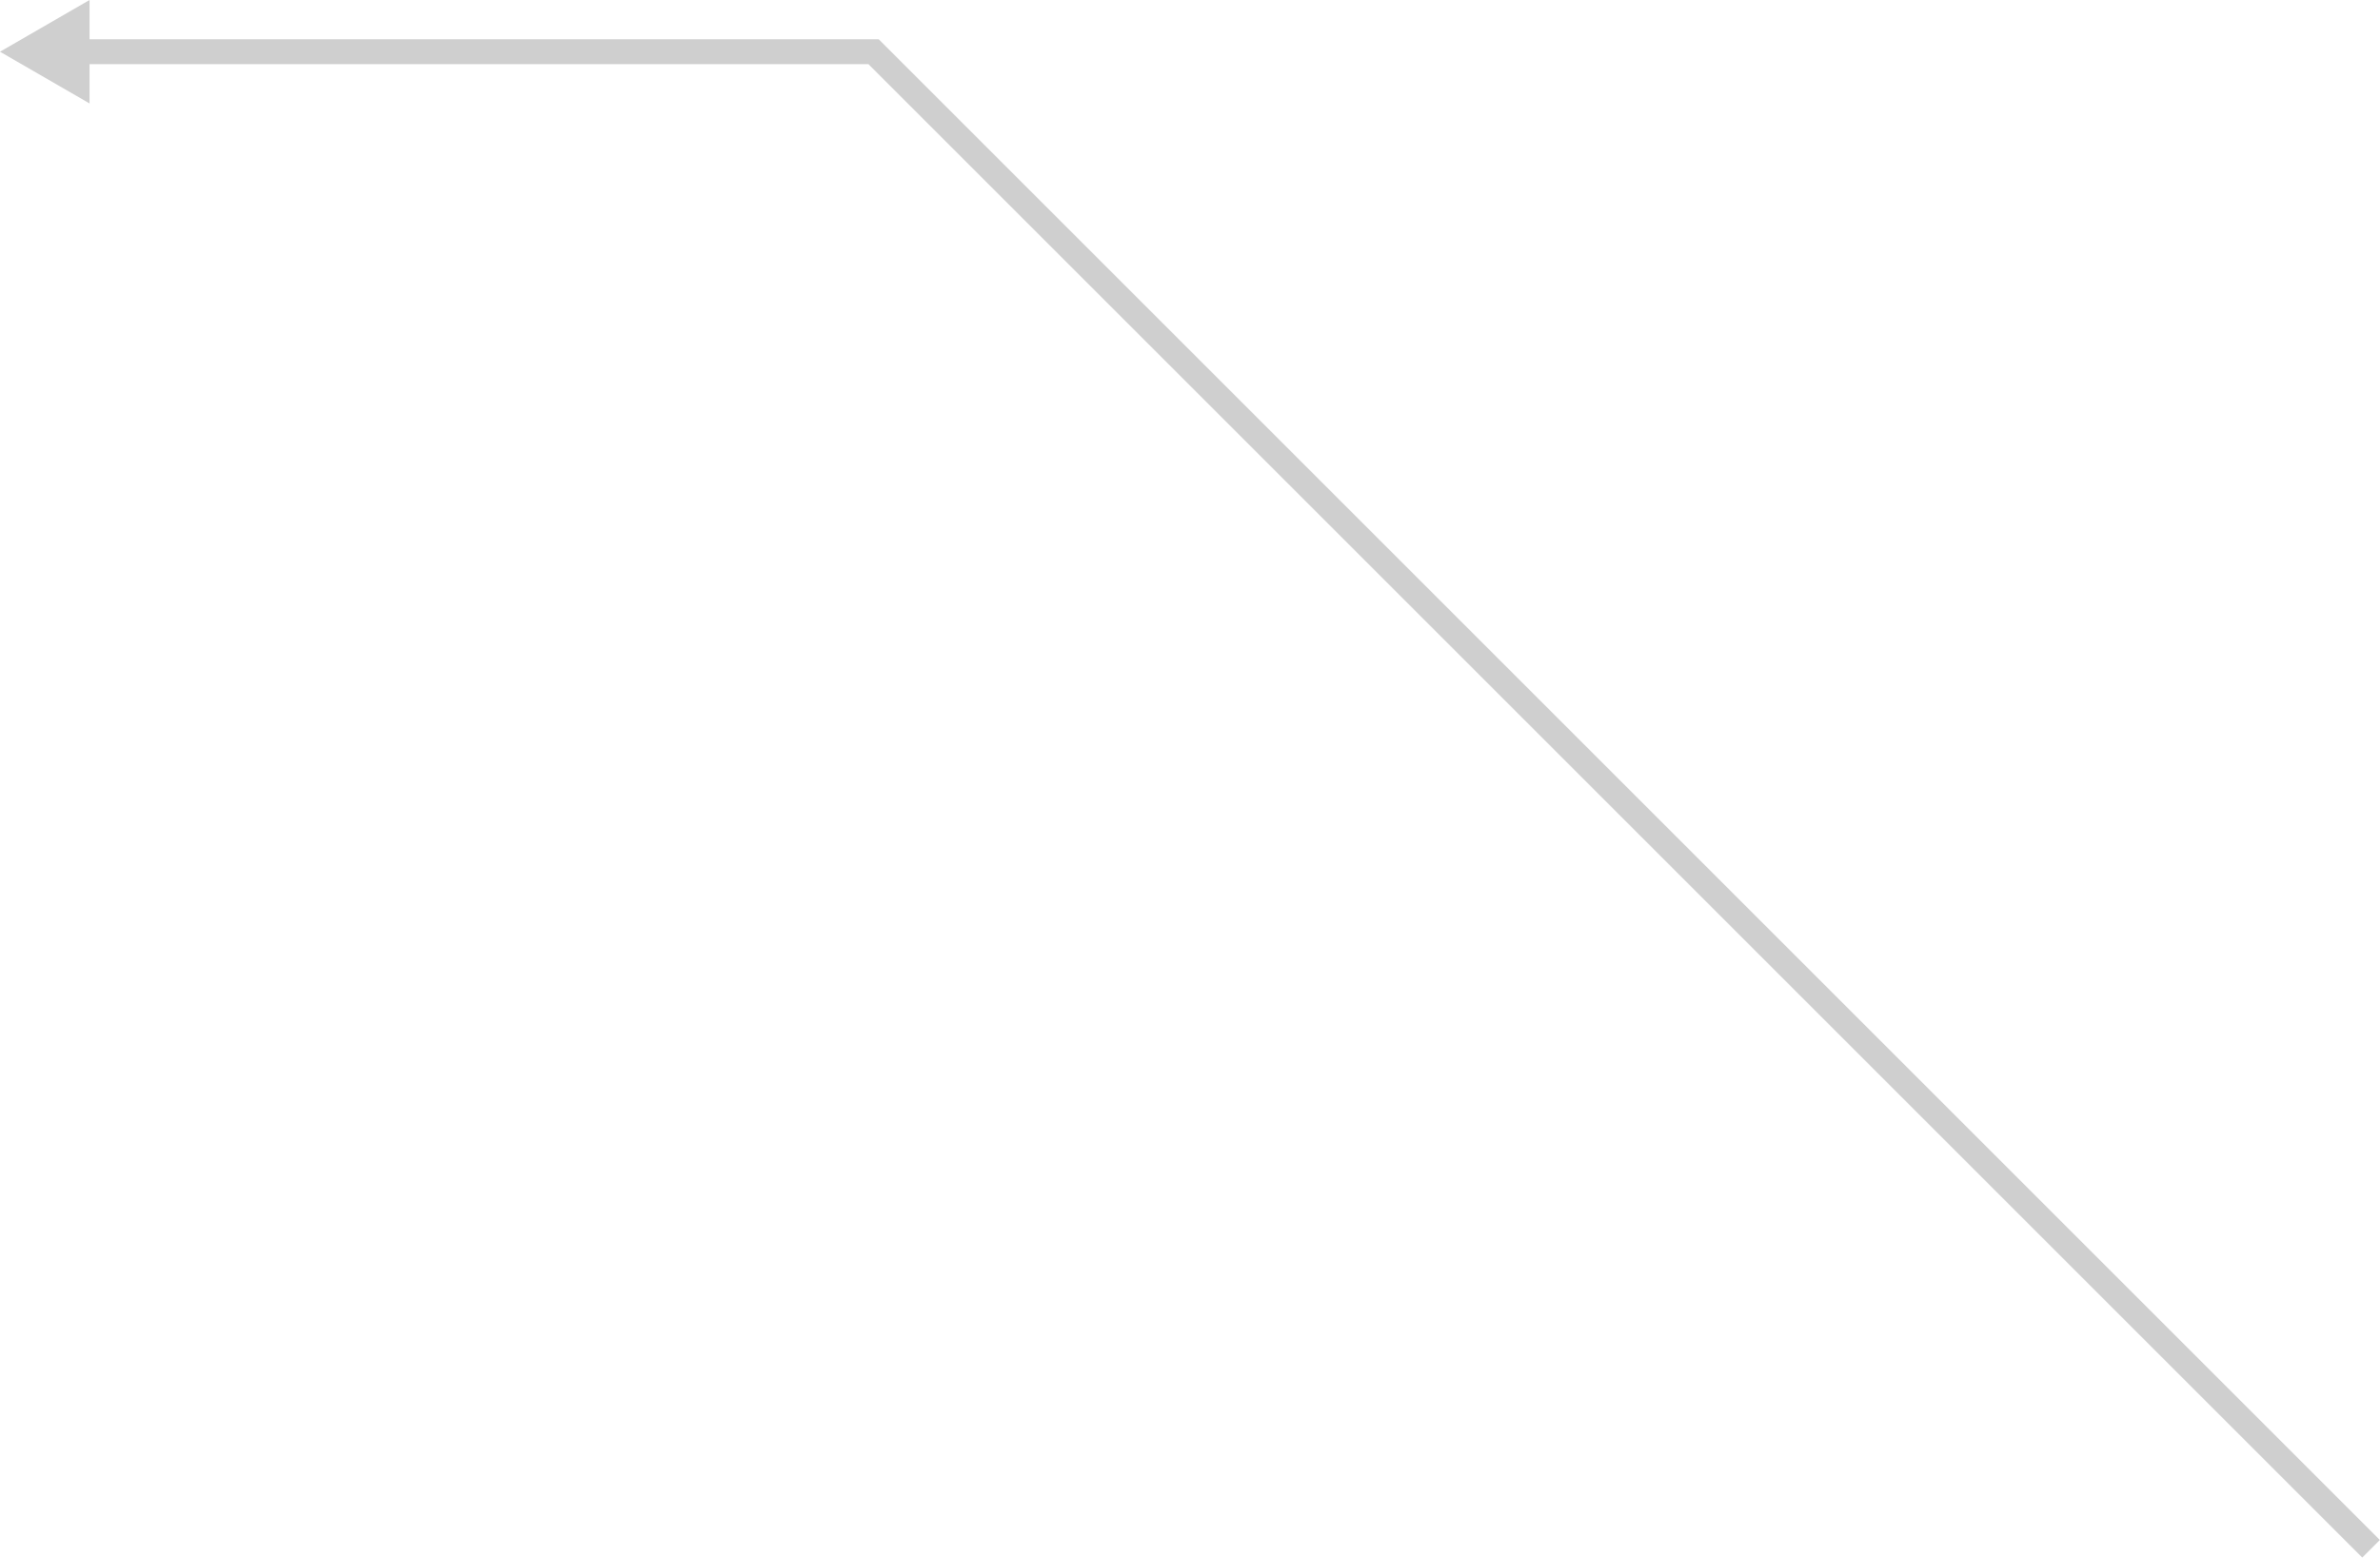
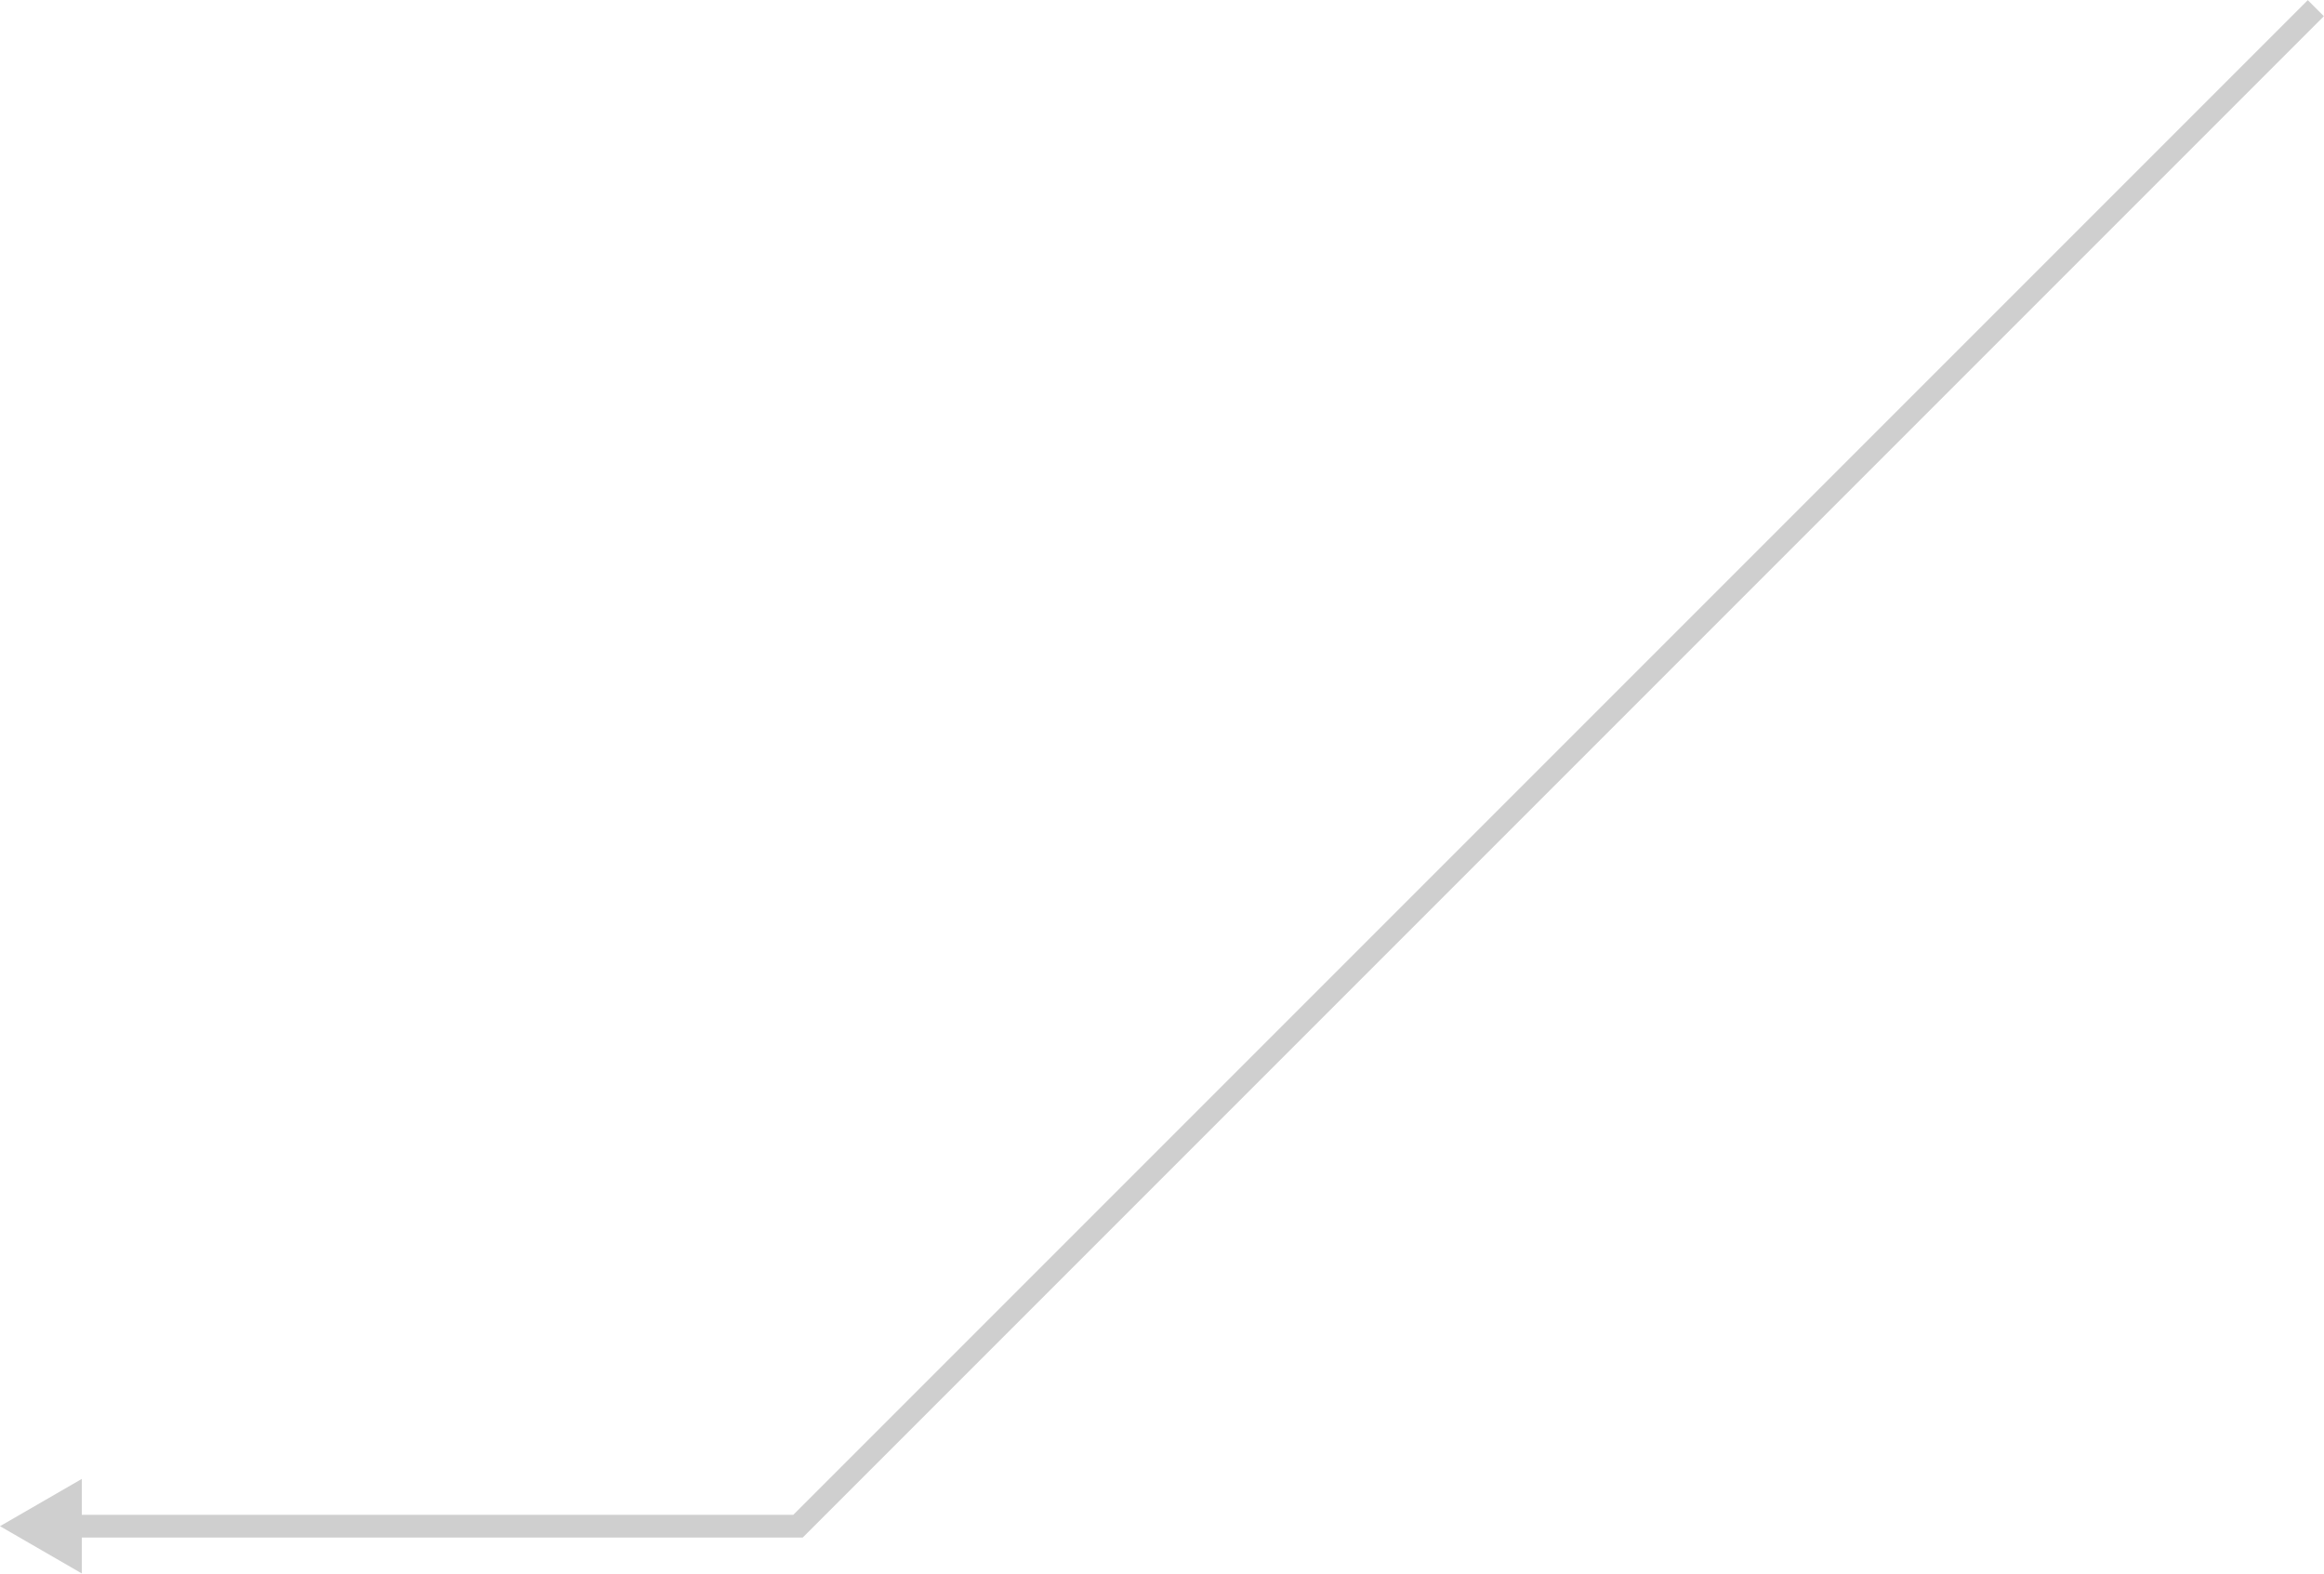
- <svg xmlns="http://www.w3.org/2000/svg" version="1.1" id="Layer_1" x="0px" y="0px" viewBox="0 0 239.2 156.6" style="enable-background:new 0 0 239.2 156.6;" xml:space="preserve">
+ <svg xmlns="http://www.w3.org/2000/svg" version="1.1" id="Layer_1" x="0px" y="0px" viewBox="0 0 255.7 173.1" style="enable-background:new 0 0 255.7 173.1;" xml:space="preserve">
  <style type="text/css">
	.st0{fill:none;stroke:#CFCFCF;stroke-width:2.5;stroke-miterlimit:10;}
	.st1{fill:#CFCFCF;}
</style>
  <g>
    <g>
-       <polyline class="st0" points="238.3,155.7 87.8,5.2 7.5,5.2   " />
+       <polyline class="st0" points="7.5,167.9 87.8,167.9 254.8,0.9   " />
      <g>
-         <polygon class="st1" points="9,0 0,5.2 9,10.4    " />
+         <polygon class="st1" points="9,162.7 0,167.9 9,173.1    " />
      </g>
    </g>
  </g>
</svg>
